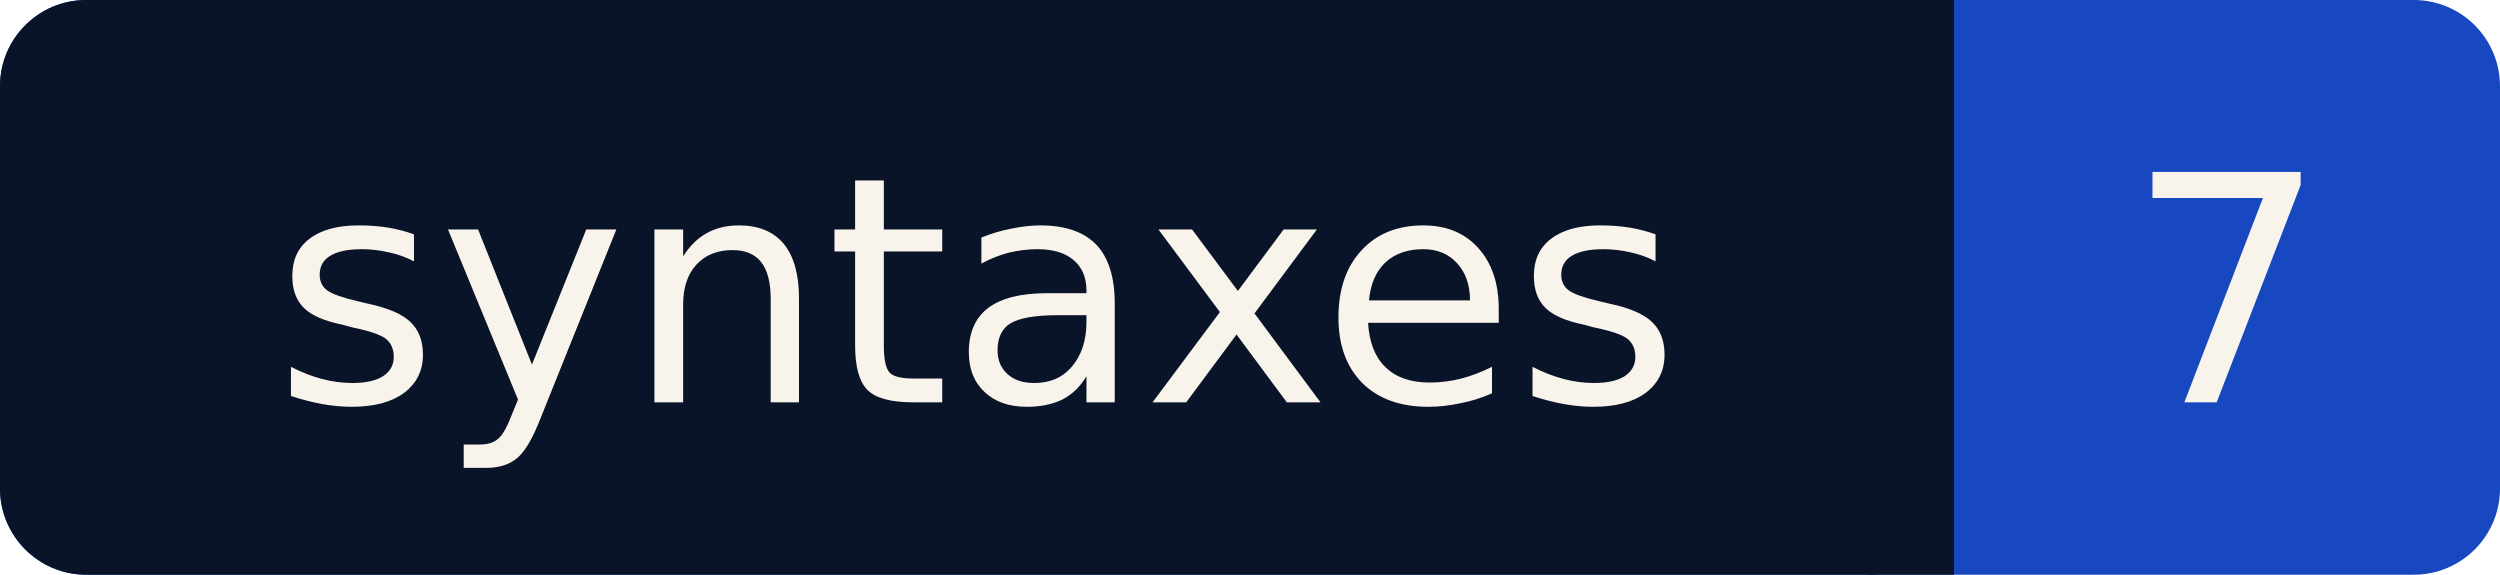
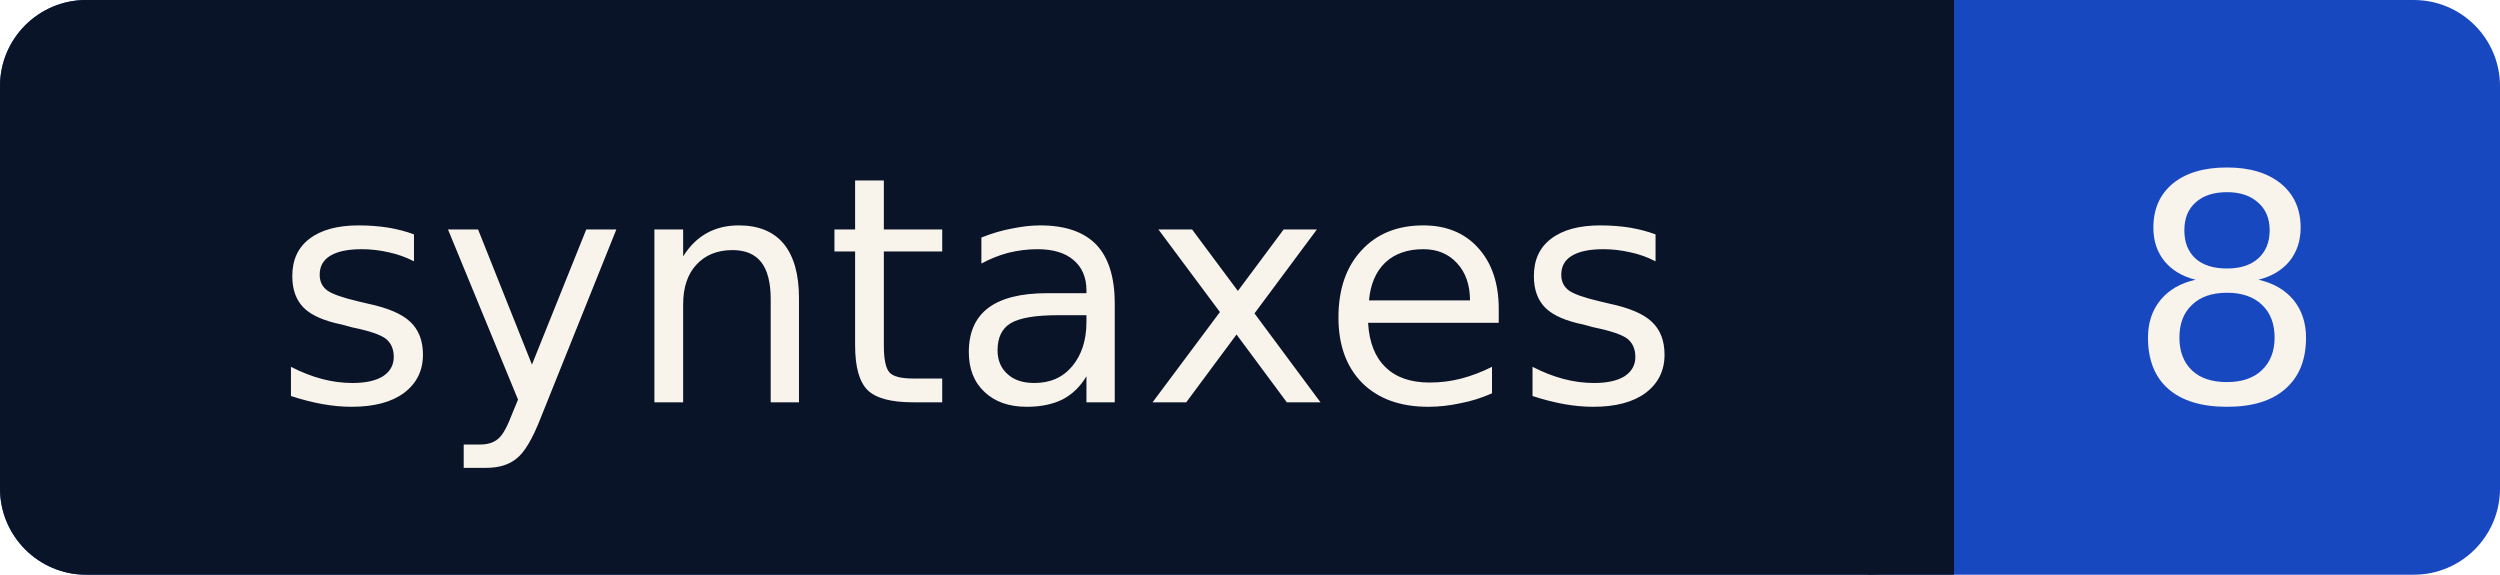
- <svg xmlns="http://www.w3.org/2000/svg" width="87" height="20" role="img" aria-label="syntaxes: 7">
+ <svg xmlns="http://www.w3.org/2000/svg" width="87" height="20" role="img" aria-label="syntaxes: 8">
  <rect width="87" height="20" rx="3" fill="#1848c0" />
  <rect width="68" height="20" rx="3" fill="#0a1428" />
  <rect x="65" width="3" height="20" fill="#0a1428" />
  <g font-family="Verdana,DejaVu Sans,sans-serif" font-size="11" text-anchor="middle">
    <text x="34.0" y="14" fill="#f8f4ec">syntaxes</text>
-     <text x="77.5" y="14" fill="#f8f4ec">7</text>
+     <text x="77.5" y="14" fill="#f8f4ec">8</text>
  </g>
</svg>
